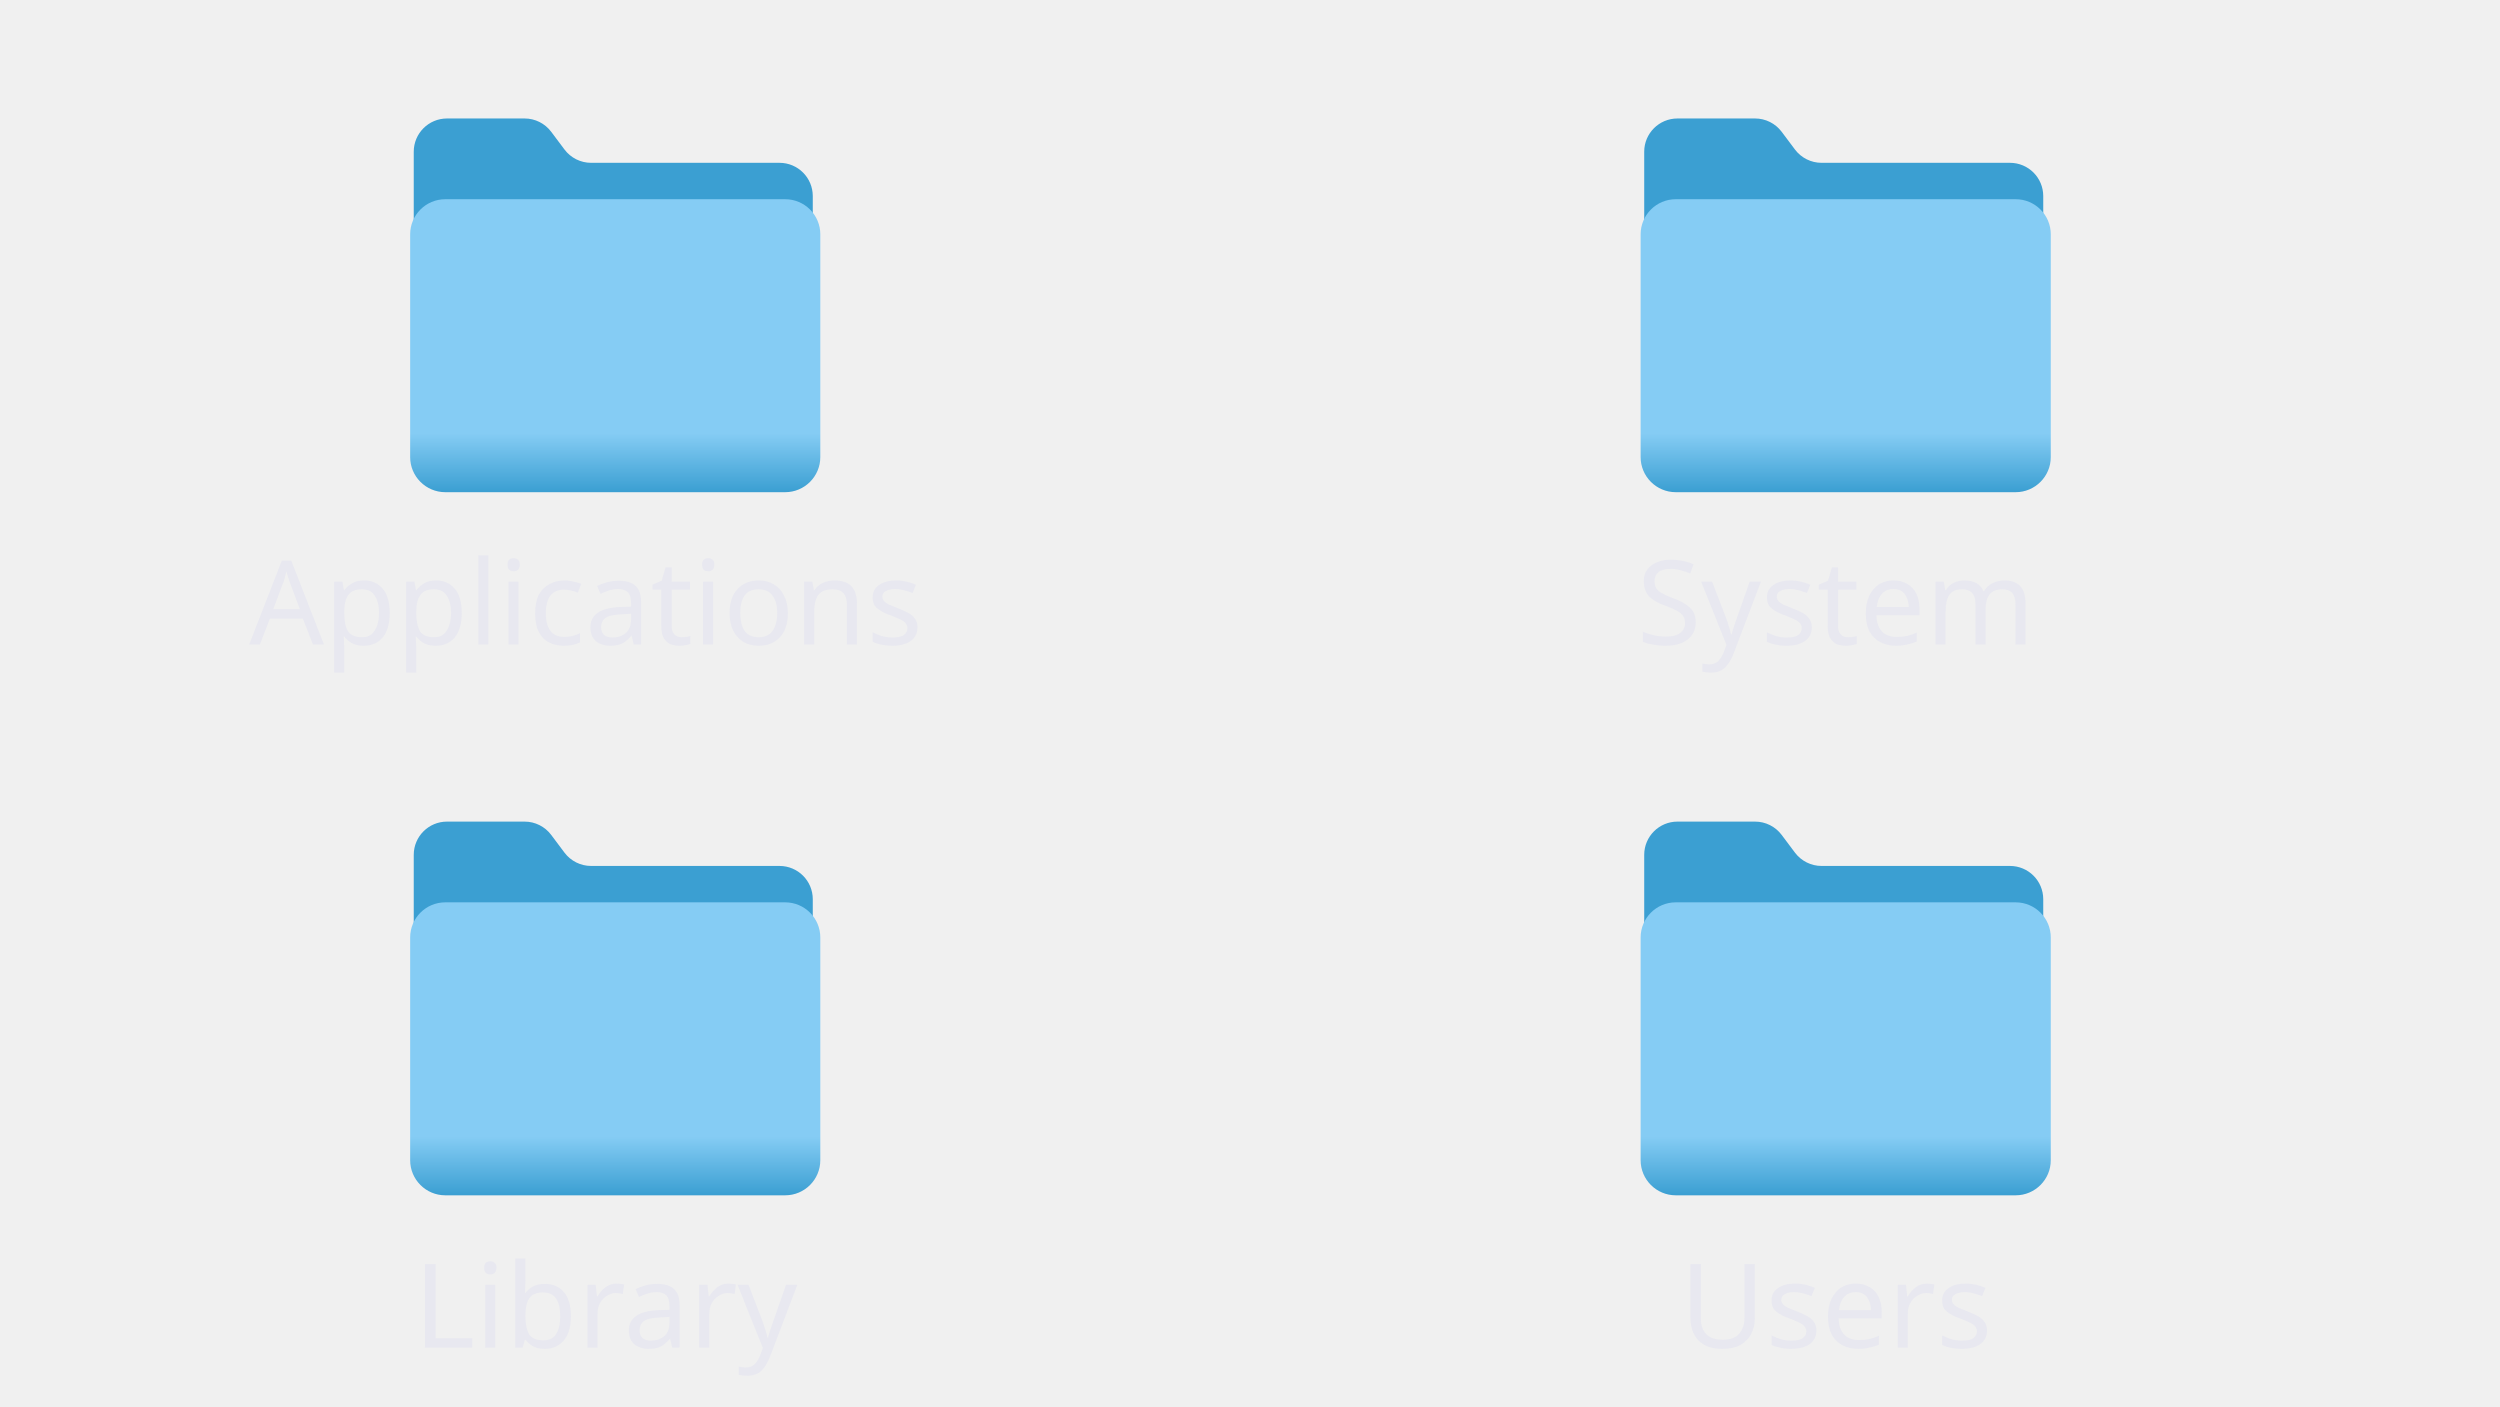
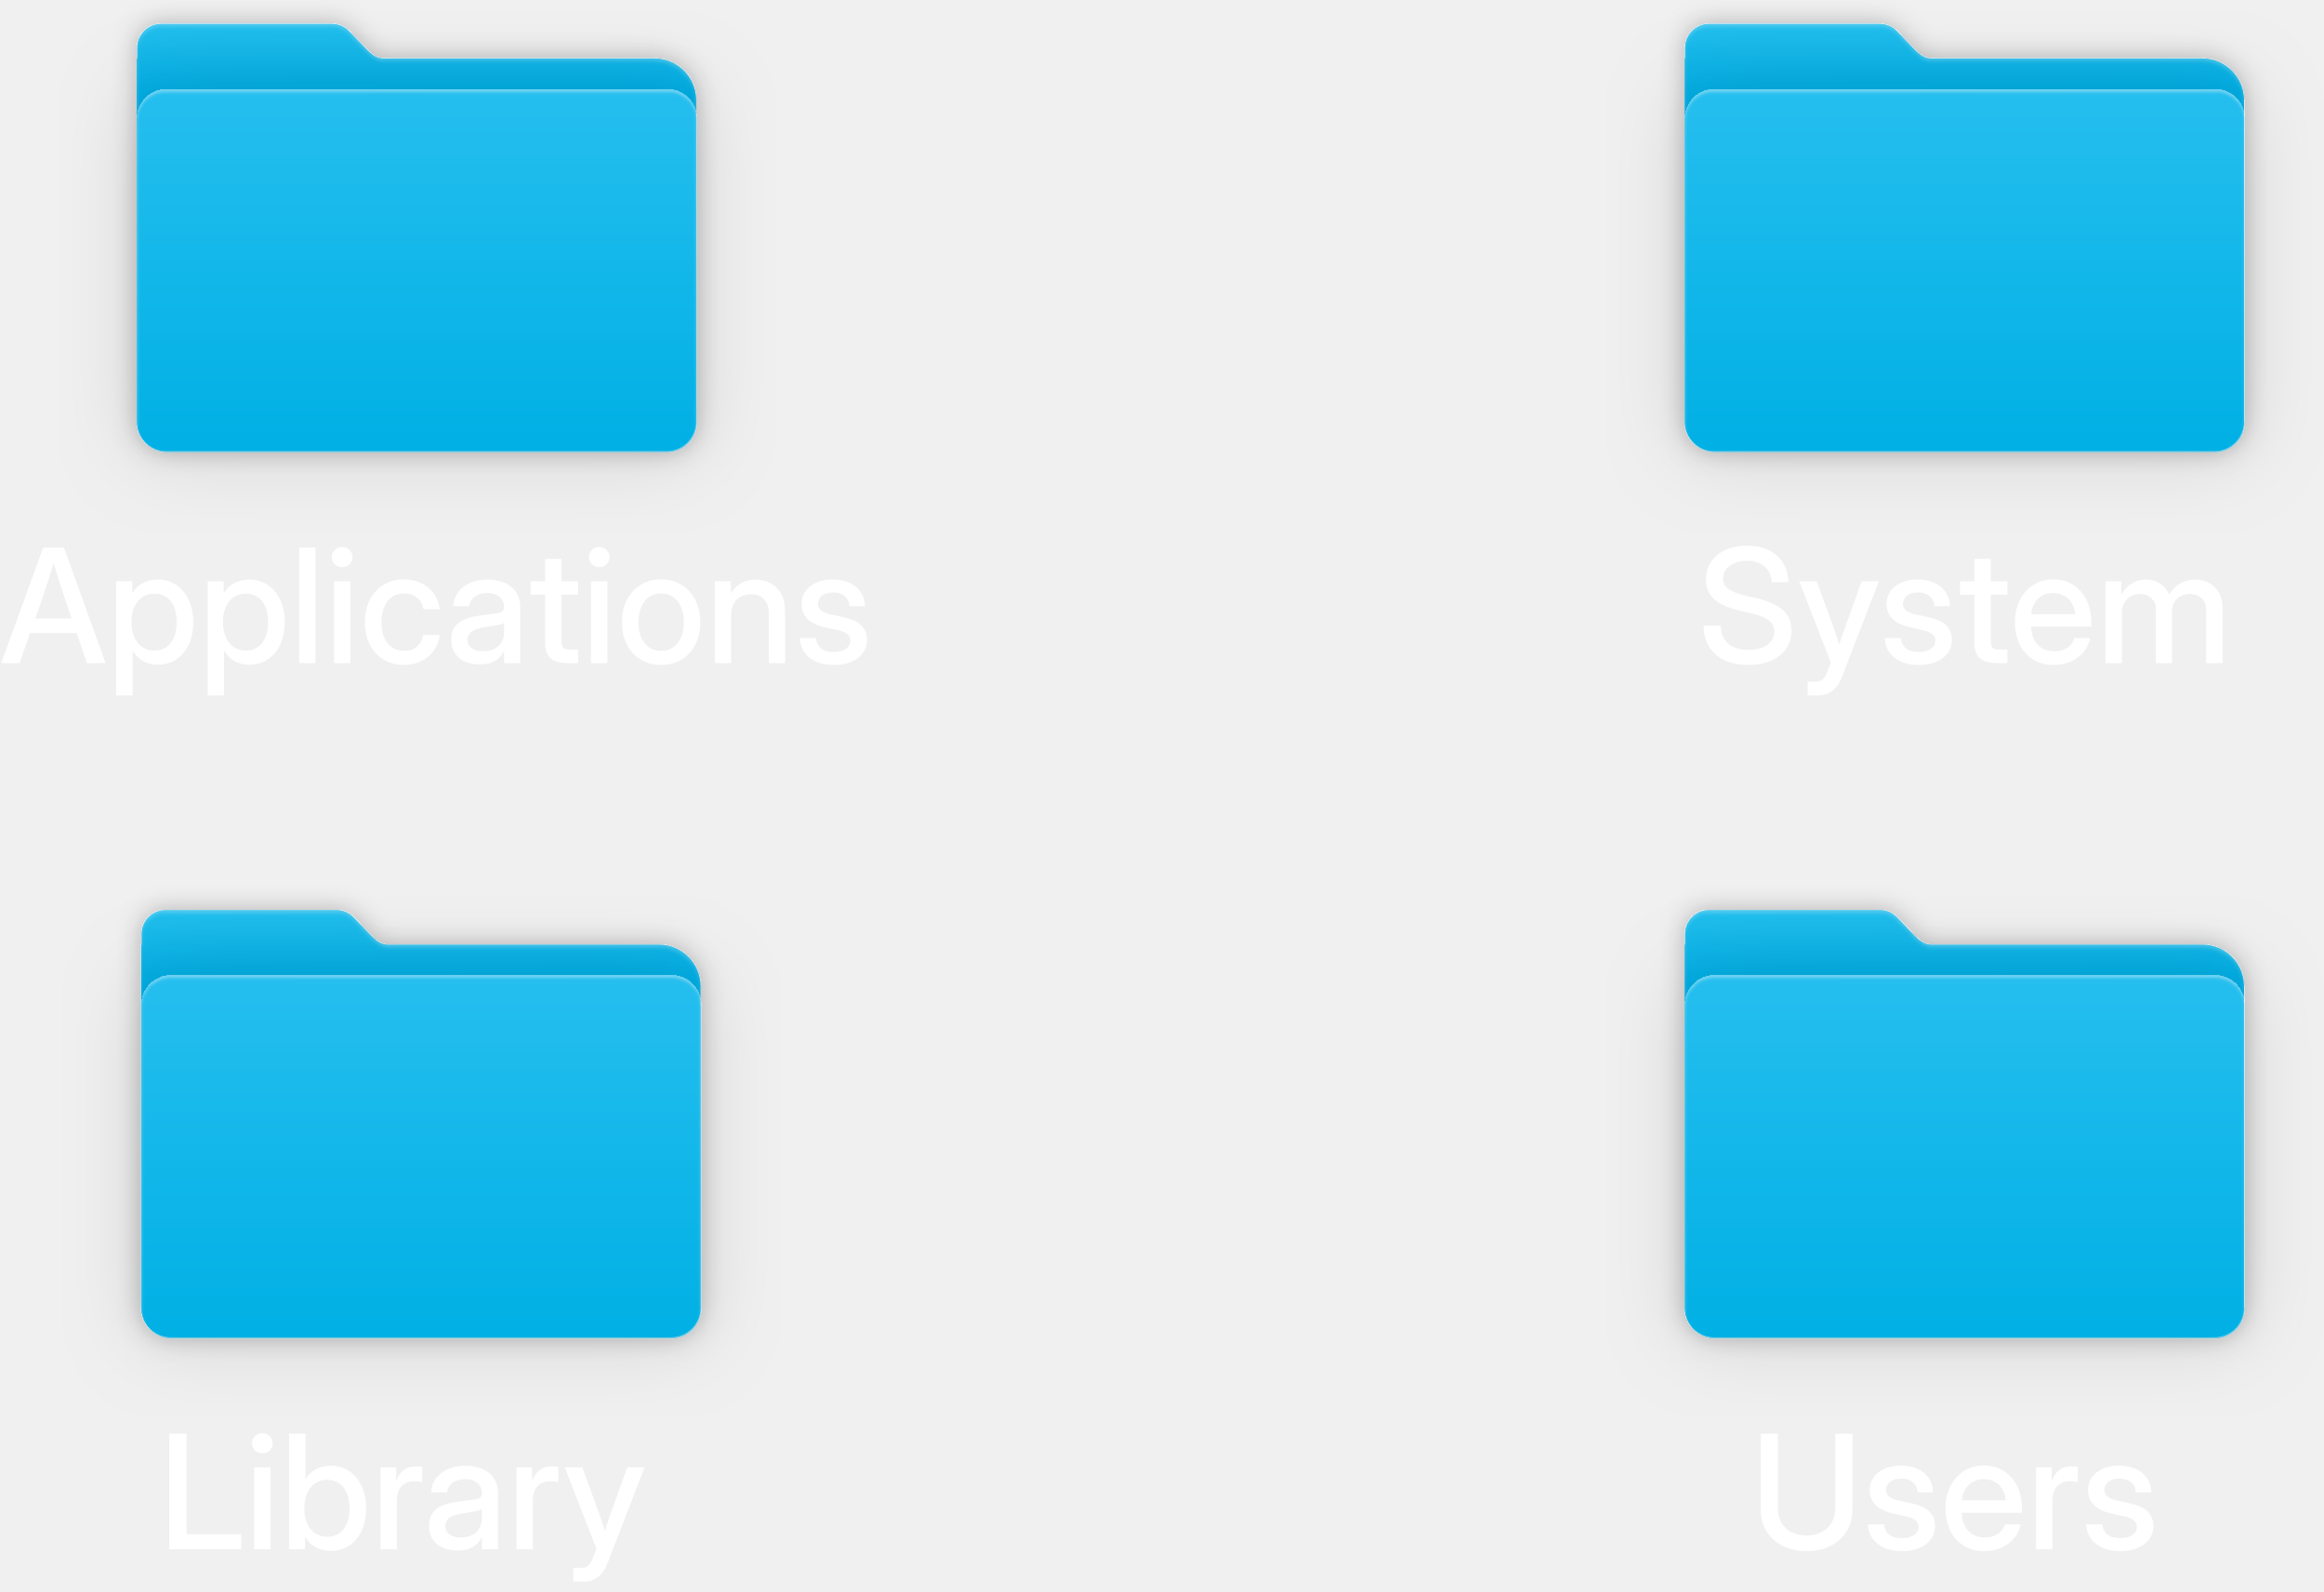
- <svg xmlns="http://www.w3.org/2000/svg" viewBox="0 0 128 72">
-   <style>
-     text { font: 6px system-ui; fill: #e8e8f0; }
-   </style>
+ <svg xmlns="http://www.w3.org/2000/svg" width="527" height="361" viewBox="0 0 527 361" fill="none">
+   <g filter="url(#filter0_di_16_141)">
+     <path d="M75.294 5.399C76.764 5.399 78.17 5.999 79.189 7.059L83.076 11.108C84.109 12.184 85.367 13.24 86.858 13.24H148.429C153.647 13.24 157.877 17.47 157.877 22.688V95.575C157.877 99.302 154.855 102.324 151.128 102.324H37.749C34.022 102.324 31 99.302 31 95.575V13.295C31 13.265 31.025 13.24 31.055 13.24C31.086 13.24 31.11 13.215 31.11 13.185V10.799C31.11 7.817 33.528 5.399 36.51 5.399H75.294Z" fill="url(#paint0_linear_16_141)" />
+   </g>
+   <g opacity="0.5" filter="url(#filter1_di_16_141)">
+     <path d="M31.111 26.995C31.111 23.268 34.133 20.246 37.86 20.246H151.239C154.967 20.246 157.988 23.268 157.988 26.995V95.832C157.988 99.56 154.967 102.581 151.239 102.581H37.86C34.133 102.581 31.111 99.56 31.111 95.832V26.995Z" fill="url(#paint1_linear_16_141)" />
+   </g>
+   <g filter="url(#filter2_di_16_141)">
+     <path d="M426.294 5.399C427.764 5.399 429.17 5.999 430.188 7.059L434.076 11.108C435.109 12.184 436.367 13.24 437.858 13.24H499.429C504.647 13.24 508.877 17.47 508.877 22.688V95.575C508.877 99.302 505.855 102.324 502.128 102.324H388.749C385.022 102.324 382 99.302 382 95.575V13.295C382 13.265 382.025 13.24 382.055 13.24C382.086 13.24 382.11 13.215 382.11 13.185V10.799C382.11 7.817 384.528 5.399 387.51 5.399H426.294Z" fill="url(#paint2_linear_16_141)" />
+   </g>
+   <g opacity="0.5" filter="url(#filter3_di_16_141)">
+     <path d="M382.111 26.995C382.111 23.268 385.133 20.246 388.86 20.246H502.239C505.967 20.246 508.988 23.268 508.988 26.995V95.832C508.988 99.56 505.967 102.581 502.239 102.581H388.86C385.133 102.581 382.111 99.56 382.111 95.832V26.995Z" fill="url(#paint3_linear_16_141)" />
+   </g>
+   <g filter="url(#filter4_di_16_141)">
+     <path d="M426.294 206.399C427.764 206.399 429.17 206.999 430.188 208.059L434.076 212.108C435.109 213.184 436.367 214.24 437.858 214.24H499.429C504.647 214.24 508.877 218.47 508.877 223.688V296.575C508.877 300.302 505.855 303.324 502.128 303.324H388.749C385.022 303.324 382 300.302 382 296.575V214.295C382 214.265 382.025 214.24 382.055 214.24C382.086 214.24 382.11 214.215 382.11 214.185V211.798C382.11 208.817 384.528 206.399 387.51 206.399H426.294Z" fill="url(#paint4_linear_16_141)" />
+   </g>
+   <g opacity="0.5" filter="url(#filter5_di_16_141)">
+     <path d="M382.111 227.995C382.111 224.268 385.133 221.246 388.86 221.246H502.239C505.967 221.246 508.988 224.268 508.988 227.995V296.833C508.988 300.56 505.967 303.581 502.239 303.581H388.86C385.133 303.581 382.111 300.56 382.111 296.833V227.995Z" fill="url(#paint5_linear_16_141)" />
+   </g>
+   <g filter="url(#filter6_di_16_141)">
+     <path d="M76.294 206.399C77.764 206.399 79.17 206.999 80.189 208.059L84.076 212.108C85.109 213.184 86.367 214.24 87.858 214.24H149.429C154.647 214.24 158.877 218.47 158.877 223.688V296.575C158.877 300.302 155.855 303.324 152.128 303.324H38.749C35.022 303.324 32 300.302 32 296.575V214.295C32 214.265 32.025 214.24 32.055 214.24C32.086 214.24 32.11 214.215 32.11 214.185V211.798C32.11 208.817 34.528 206.399 37.51 206.399H76.294Z" fill="url(#paint6_linear_16_141)" />
+   </g>
+   <g opacity="0.5" filter="url(#filter7_di_16_141)">
+     <path d="M32.111 227.995C32.111 224.268 35.133 221.246 38.86 221.246H152.239C155.967 221.246 158.988 224.268 158.988 227.995V296.833C158.988 300.56 155.967 303.581 152.239 303.581H38.86C35.133 303.581 32.111 300.56 32.111 296.833V227.995Z" fill="url(#paint7_linear_16_141)" />
+   </g>
+   <path d="M0.281 150.399L9.791 124.208H14.502L23.941 150.399H19.705L14.66 135.633C14.25 134.38 13.805 133.008 13.324 131.52C12.844 130.032 12.27 128.186 11.602 125.983H12.709C12.041 128.186 11.467 130.032 10.986 131.52C10.506 133.008 10.055 134.38 9.633 135.633L4.43 150.399H0.281ZM5.555 143.596V140.274H18.686V143.596H5.555ZM26.35 157.747V131.837H29.988V134.508H30.041C30.428 133.829 30.914 133.266 31.5 132.821C32.098 132.376 32.76 132.042 33.486 131.819C34.225 131.585 34.992 131.467 35.789 131.467C37.395 131.467 38.795 131.878 39.99 132.698C41.197 133.506 42.135 134.637 42.803 136.09C43.482 137.532 43.822 139.208 43.822 141.118C43.822 143.028 43.488 144.71 42.82 146.163C42.152 147.604 41.215 148.735 40.008 149.555C38.801 150.364 37.389 150.768 35.772 150.768C34.975 150.768 34.219 150.651 33.504 150.417C32.801 150.182 32.162 149.831 31.588 149.362C31.014 148.893 30.521 148.307 30.111 147.604H30.059V157.747H26.35ZM35.016 147.569C36.023 147.569 36.902 147.323 37.652 146.831C38.402 146.327 38.988 145.6 39.41 144.651C39.844 143.69 40.06 142.512 40.06 141.118C40.06 139.712 39.844 138.528 39.41 137.567C38.988 136.606 38.402 135.88 37.652 135.387C36.902 134.895 36.023 134.649 35.016 134.649C33.961 134.649 33.041 134.919 32.256 135.458C31.482 135.985 30.879 136.735 30.445 137.708C30.023 138.669 29.812 139.805 29.812 141.118C29.812 142.407 30.023 143.538 30.445 144.51C30.879 145.483 31.482 146.239 32.256 146.778C33.041 147.305 33.961 147.569 35.016 147.569ZM47.092 157.747V131.837H50.73V134.508H50.783C51.17 133.829 51.656 133.266 52.242 132.821C52.84 132.376 53.502 132.042 54.228 131.819C54.967 131.585 55.734 131.467 56.531 131.467C58.137 131.467 59.537 131.878 60.732 132.698C61.94 133.506 62.877 134.637 63.545 136.09C64.225 137.532 64.564 139.208 64.564 141.118C64.564 143.028 64.231 144.71 63.562 146.163C62.895 147.604 61.957 148.735 60.75 149.555C59.543 150.364 58.131 150.768 56.514 150.768C55.717 150.768 54.961 150.651 54.246 150.417C53.543 150.182 52.904 149.831 52.33 149.362C51.756 148.893 51.264 148.307 50.853 147.604H50.801V157.747H47.092ZM55.758 147.569C56.766 147.569 57.645 147.323 58.395 146.831C59.145 146.327 59.73 145.6 60.152 144.651C60.586 143.69 60.803 142.512 60.803 141.118C60.803 139.712 60.586 138.528 60.152 137.567C59.73 136.606 59.145 135.88 58.395 135.387C57.645 134.895 56.766 134.649 55.758 134.649C54.703 134.649 53.783 134.919 52.998 135.458C52.225 135.985 51.621 136.735 51.188 137.708C50.766 138.669 50.555 139.805 50.555 141.118C50.555 142.407 50.766 143.538 51.188 144.51C51.621 145.483 52.225 146.239 52.998 146.778C53.783 147.305 54.703 147.569 55.758 147.569ZM71.543 124.208V150.399H67.834V124.208H71.543ZM75.744 150.399V131.837H79.453V150.399H75.744ZM77.59 128.637C76.934 128.637 76.377 128.421 75.92 127.987C75.475 127.542 75.252 127.003 75.252 126.37C75.252 125.725 75.475 125.186 75.92 124.753C76.377 124.307 76.934 124.085 77.59 124.085C78.246 124.085 78.803 124.307 79.26 124.753C79.717 125.186 79.945 125.725 79.945 126.37C79.945 127.003 79.717 127.542 79.26 127.987C78.803 128.421 78.246 128.637 77.59 128.637ZM91.6 150.821C89.83 150.821 88.283 150.411 86.959 149.59C85.635 148.77 84.598 147.633 83.848 146.18C83.109 144.715 82.74 143.04 82.74 141.153C82.74 139.243 83.109 137.555 83.848 136.09C84.598 134.626 85.635 133.483 86.959 132.663C88.283 131.831 89.83 131.415 91.6 131.415C92.701 131.415 93.721 131.585 94.658 131.924C95.607 132.253 96.439 132.721 97.154 133.331C97.869 133.928 98.443 134.643 98.877 135.475C99.322 136.296 99.603 137.198 99.721 138.182H96.029C95.936 137.655 95.772 137.174 95.537 136.741C95.303 136.307 94.998 135.932 94.623 135.616C94.248 135.299 93.809 135.053 93.305 134.878C92.812 134.702 92.25 134.614 91.617 134.614C90.551 134.614 89.637 134.883 88.875 135.422C88.113 135.962 87.527 136.723 87.117 137.708C86.707 138.68 86.502 139.829 86.502 141.153C86.502 142.465 86.707 143.608 87.117 144.581C87.527 145.542 88.113 146.292 88.875 146.831C89.637 147.358 90.551 147.622 91.617 147.622C92.25 147.622 92.812 147.54 93.305 147.376C93.797 147.2 94.219 146.954 94.57 146.637C94.922 146.321 95.215 145.946 95.449 145.512C95.684 145.067 95.859 144.575 95.977 144.036H99.721C99.615 145.008 99.34 145.905 98.894 146.725C98.461 147.546 97.881 148.266 97.154 148.887C96.439 149.497 95.607 149.971 94.658 150.311C93.721 150.651 92.701 150.821 91.6 150.821ZM108.756 150.698C107.525 150.698 106.424 150.487 105.451 150.065C104.49 149.643 103.729 149.016 103.166 148.184C102.604 147.352 102.322 146.321 102.322 145.09C102.322 144.036 102.521 143.169 102.92 142.489C103.33 141.809 103.881 141.27 104.572 140.872C105.264 140.473 106.049 140.174 106.928 139.975C107.807 139.764 108.715 139.606 109.652 139.501C110.824 139.348 111.744 139.231 112.412 139.149C113.092 139.055 113.572 138.915 113.854 138.727C114.146 138.528 114.293 138.206 114.293 137.76V137.602C114.293 137.005 114.146 136.477 113.854 136.02C113.561 135.551 113.133 135.182 112.57 134.913C112.008 134.643 111.334 134.508 110.549 134.508C109.764 134.508 109.066 134.637 108.457 134.895C107.859 135.153 107.379 135.51 107.016 135.967C106.664 136.413 106.465 136.922 106.418 137.497H102.779C102.838 136.313 103.195 135.27 103.852 134.368C104.508 133.465 105.41 132.756 106.559 132.241C107.707 131.725 109.055 131.467 110.602 131.467C111.738 131.467 112.764 131.614 113.678 131.907C114.592 132.2 115.365 132.622 115.998 133.172C116.643 133.712 117.129 134.362 117.457 135.124C117.797 135.885 117.967 136.735 117.967 137.672V150.399H114.311V147.762H114.24C113.982 148.266 113.631 148.741 113.186 149.186C112.74 149.631 112.154 149.995 111.428 150.276C110.713 150.557 109.822 150.698 108.756 150.698ZM109.512 147.71C110.602 147.71 111.498 147.516 112.201 147.13C112.916 146.731 113.443 146.21 113.783 145.565C114.135 144.921 114.311 144.217 114.311 143.456V141.276C114.182 141.381 113.971 141.481 113.678 141.575C113.396 141.657 113.051 141.739 112.641 141.821C112.23 141.891 111.785 141.967 111.305 142.049C110.824 142.131 110.344 142.202 109.863 142.26C109.184 142.354 108.551 142.512 107.965 142.735C107.379 142.946 106.904 143.245 106.541 143.631C106.189 144.018 106.014 144.528 106.014 145.161C106.014 145.688 106.154 146.145 106.436 146.532C106.717 146.907 107.121 147.2 107.648 147.411C108.176 147.61 108.797 147.71 109.512 147.71ZM131.098 131.837V134.895H120.34V131.837H131.098ZM123.609 126.774H127.318V145.495C127.318 146.174 127.459 146.655 127.74 146.936C128.033 147.206 128.549 147.34 129.287 147.34C129.568 147.34 129.879 147.34 130.219 147.34C130.559 147.34 130.852 147.34 131.098 147.34V150.399C130.793 150.399 130.424 150.399 129.99 150.399C129.568 150.399 129.158 150.399 128.76 150.399C127.014 150.399 125.719 150.036 124.875 149.309C124.031 148.571 123.609 147.458 123.609 145.969V126.774ZM134.033 150.399V131.837H137.742V150.399H134.033ZM135.879 128.637C135.223 128.637 134.666 128.421 134.209 127.987C133.764 127.542 133.541 127.003 133.541 126.37C133.541 125.725 133.764 125.186 134.209 124.753C134.666 124.307 135.223 124.085 135.879 124.085C136.535 124.085 137.092 124.307 137.549 124.753C138.006 125.186 138.234 125.725 138.234 126.37C138.234 127.003 138.006 127.542 137.549 127.987C137.092 128.421 136.535 128.637 135.879 128.637ZM149.924 150.821C148.154 150.821 146.602 150.411 145.266 149.59C143.93 148.77 142.887 147.633 142.137 146.18C141.398 144.727 141.029 143.051 141.029 141.153C141.029 139.231 141.398 137.544 142.137 136.09C142.887 134.626 143.93 133.483 145.266 132.663C146.602 131.831 148.154 131.415 149.924 131.415C151.693 131.415 153.24 131.831 154.564 132.663C155.9 133.483 156.938 134.626 157.676 136.09C158.426 137.544 158.801 139.231 158.801 141.153C158.801 143.051 158.426 144.727 157.676 146.18C156.938 147.633 155.9 148.77 154.564 149.59C153.24 150.411 151.693 150.821 149.924 150.821ZM149.924 147.622C150.979 147.622 151.887 147.358 152.648 146.831C153.422 146.292 154.014 145.536 154.424 144.563C154.846 143.59 155.057 142.454 155.057 141.153C155.057 139.817 154.846 138.663 154.424 137.69C154.014 136.717 153.422 135.962 152.648 135.422C151.887 134.883 150.979 134.614 149.924 134.614C148.869 134.614 147.955 134.883 147.182 135.422C146.42 135.95 145.828 136.706 145.406 137.69C144.996 138.663 144.791 139.817 144.791 141.153C144.791 142.465 144.996 143.608 145.406 144.581C145.828 145.542 146.42 146.292 147.182 146.831C147.943 147.358 148.857 147.622 149.924 147.622ZM165.797 139.712V150.399H162.088V131.837H165.727V136.442H164.865C165.475 134.778 166.318 133.536 167.396 132.715C168.486 131.883 169.799 131.467 171.334 131.467C172.611 131.467 173.754 131.749 174.762 132.311C175.781 132.862 176.584 133.682 177.17 134.772C177.756 135.862 178.049 137.215 178.049 138.833V150.399H174.34V139.29C174.34 137.801 173.982 136.682 173.268 135.932C172.564 135.171 171.568 134.79 170.279 134.79C169.436 134.79 168.674 134.96 167.994 135.299C167.326 135.639 166.793 136.172 166.395 136.899C165.996 137.626 165.797 138.563 165.797 139.712ZM189.105 150.839C187.688 150.839 186.41 150.61 185.273 150.153C184.137 149.696 183.223 149.016 182.531 148.114C181.84 147.212 181.447 146.092 181.354 144.756H185.01C185.115 145.753 185.508 146.526 186.188 147.077C186.879 147.616 187.828 147.885 189.035 147.885C190.219 147.885 191.15 147.645 191.83 147.165C192.51 146.684 192.85 146.075 192.85 145.337C192.85 144.704 192.604 144.2 192.111 143.825C191.631 143.438 190.986 143.157 190.178 142.981L187.102 142.296C185.355 141.909 184.031 141.27 183.129 140.38C182.227 139.489 181.775 138.358 181.775 136.987C181.775 135.885 182.068 134.919 182.654 134.087C183.252 133.255 184.084 132.604 185.15 132.135C186.217 131.667 187.459 131.432 188.877 131.432C190.271 131.432 191.508 131.678 192.586 132.171C193.676 132.663 194.531 133.36 195.152 134.262C195.785 135.165 196.119 136.243 196.154 137.497H192.604C192.592 136.594 192.252 135.85 191.584 135.264C190.916 134.667 190.031 134.368 188.93 134.368C187.875 134.368 187.037 134.614 186.416 135.106C185.795 135.598 185.484 136.202 185.484 136.917C185.484 137.549 185.719 138.059 186.188 138.446C186.668 138.833 187.324 139.12 188.156 139.307L191.32 140.01C193.137 140.409 194.467 141.024 195.311 141.856C196.166 142.688 196.594 143.778 196.594 145.126C196.594 146.309 196.266 147.329 195.609 148.184C194.965 149.028 194.08 149.684 192.955 150.153C191.83 150.61 190.547 150.839 189.105 150.839Z" fill="white" />
+   <path d="M396.461 150.821C394.363 150.821 392.559 150.464 391.047 149.749C389.535 149.034 388.369 148.008 387.549 146.672C386.729 145.337 386.318 143.749 386.318 141.909H390.221C390.232 143.057 390.484 144.047 390.977 144.88C391.469 145.7 392.178 146.327 393.104 146.76C394.041 147.194 395.16 147.411 396.461 147.411C397.656 147.411 398.688 147.241 399.555 146.901C400.434 146.561 401.119 146.081 401.611 145.46C402.104 144.827 402.35 144.083 402.35 143.227C402.35 142.559 402.18 141.979 401.84 141.487C401.512 140.983 400.979 140.544 400.24 140.169C399.514 139.794 398.541 139.465 397.322 139.184L394.457 138.499C391.809 137.878 389.875 136.999 388.656 135.862C387.449 134.725 386.846 133.249 386.846 131.432C386.846 129.897 387.232 128.561 388.006 127.424C388.779 126.276 389.869 125.385 391.275 124.753C392.682 124.108 394.316 123.786 396.18 123.786C398.066 123.786 399.701 124.12 401.084 124.788C402.467 125.456 403.539 126.405 404.301 127.635C405.074 128.866 405.49 130.337 405.549 132.047H401.77C401.676 130.536 401.125 129.352 400.117 128.497C399.109 127.63 397.779 127.196 396.127 127.196C395.084 127.196 394.152 127.372 393.332 127.723C392.523 128.063 391.885 128.538 391.416 129.147C390.959 129.745 390.73 130.442 390.73 131.239C390.73 131.872 390.9 132.422 391.24 132.891C391.58 133.36 392.113 133.77 392.84 134.122C393.578 134.473 394.545 134.796 395.74 135.089L398.57 135.756C399.883 136.073 401.02 136.454 401.98 136.899C402.953 137.344 403.75 137.866 404.371 138.464C405.004 139.049 405.473 139.723 405.777 140.485C406.094 141.235 406.252 142.079 406.252 143.016C406.252 144.587 405.848 145.958 405.039 147.13C404.23 148.301 403.094 149.21 401.629 149.854C400.164 150.499 398.441 150.821 396.461 150.821ZM409.908 157.747V154.618H411.912C412.311 154.618 412.65 154.542 412.932 154.389C413.213 154.249 413.465 154.02 413.688 153.704C413.922 153.387 414.133 152.983 414.32 152.491L415.164 150.276L407.992 131.837H411.965L415.674 142.014C416.014 142.975 416.342 143.936 416.658 144.897C416.986 145.846 417.297 146.801 417.59 147.762H416.588C416.881 146.801 417.186 145.846 417.502 144.897C417.83 143.936 418.164 142.975 418.504 142.014L422.16 131.837H426.08L417.643 153.651C417.291 154.553 416.857 155.303 416.342 155.901C415.826 156.51 415.229 156.967 414.549 157.272C413.869 157.589 413.107 157.747 412.264 157.747C411.877 157.747 411.484 157.747 411.086 157.747C410.688 157.747 410.295 157.747 409.908 157.747ZM435.133 150.839C433.715 150.839 432.438 150.61 431.301 150.153C430.164 149.696 429.25 149.016 428.559 148.114C427.867 147.212 427.475 146.092 427.381 144.756H431.037C431.143 145.753 431.535 146.526 432.215 147.077C432.906 147.616 433.855 147.885 435.062 147.885C436.246 147.885 437.178 147.645 437.857 147.165C438.537 146.684 438.877 146.075 438.877 145.337C438.877 144.704 438.631 144.2 438.139 143.825C437.658 143.438 437.014 143.157 436.205 142.981L433.129 142.296C431.383 141.909 430.059 141.27 429.156 140.38C428.254 139.489 427.803 138.358 427.803 136.987C427.803 135.885 428.096 134.919 428.682 134.087C429.279 133.255 430.111 132.604 431.178 132.135C432.244 131.667 433.486 131.432 434.904 131.432C436.299 131.432 437.535 131.678 438.613 132.171C439.703 132.663 440.559 133.36 441.18 134.262C441.812 135.165 442.146 136.243 442.182 137.497H438.631C438.619 136.594 438.279 135.85 437.611 135.264C436.943 134.667 436.059 134.368 434.957 134.368C433.902 134.368 433.064 134.614 432.443 135.106C431.822 135.598 431.512 136.202 431.512 136.917C431.512 137.549 431.746 138.059 432.215 138.446C432.695 138.833 433.352 139.12 434.184 139.307L437.348 140.01C439.164 140.409 440.494 141.024 441.338 141.856C442.193 142.688 442.621 143.778 442.621 145.126C442.621 146.309 442.293 147.329 441.637 148.184C440.992 149.028 440.107 149.684 438.982 150.153C437.857 150.61 436.574 150.839 435.133 150.839ZM455.207 131.837V134.895H444.449V131.837H455.207ZM447.719 126.774H451.428V145.495C451.428 146.174 451.568 146.655 451.85 146.936C452.143 147.206 452.658 147.34 453.396 147.34C453.678 147.34 453.988 147.34 454.328 147.34C454.668 147.34 454.961 147.34 455.207 147.34V150.399C454.902 150.399 454.533 150.399 454.1 150.399C453.678 150.399 453.268 150.399 452.869 150.399C451.123 150.399 449.828 150.036 448.984 149.309C448.141 148.571 447.719 147.458 447.719 145.969V126.774ZM465.754 150.821C463.914 150.821 462.332 150.405 461.008 149.573C459.695 148.741 458.682 147.598 457.967 146.145C457.264 144.68 456.912 143.016 456.912 141.153C456.912 139.255 457.281 137.579 458.02 136.126C458.758 134.661 459.777 133.512 461.078 132.68C462.379 131.837 463.873 131.415 465.561 131.415C466.873 131.415 468.057 131.649 469.111 132.118C470.178 132.587 471.092 133.255 471.854 134.122C472.615 134.977 473.201 135.997 473.611 137.18C474.021 138.364 474.227 139.676 474.227 141.118V142.12H458.582V139.307H472.275L470.641 140.169C470.641 139.02 470.436 138.024 470.025 137.18C469.615 136.325 469.029 135.669 468.268 135.212C467.518 134.743 466.627 134.508 465.596 134.508C464.576 134.508 463.691 134.743 462.941 135.212C462.191 135.669 461.605 136.325 461.184 137.18C460.773 138.024 460.568 139.02 460.568 140.169V141.768C460.568 142.94 460.773 143.977 461.184 144.88C461.594 145.77 462.186 146.467 462.959 146.971C463.744 147.475 464.693 147.727 465.807 147.727C466.615 147.727 467.33 147.604 467.951 147.358C468.572 147.1 469.088 146.749 469.498 146.303C469.908 145.858 470.201 145.342 470.377 144.756H473.945C473.723 145.952 473.225 147.006 472.451 147.921C471.689 148.823 470.729 149.532 469.568 150.047C468.42 150.563 467.148 150.821 465.754 150.821ZM477.443 150.399V131.837H481.047V135.756H480.695C481.047 134.819 481.516 134.034 482.102 133.401C482.699 132.756 483.385 132.276 484.158 131.96C484.932 131.631 485.74 131.467 486.584 131.467C488.025 131.467 489.256 131.883 490.275 132.715C491.307 133.536 491.939 134.549 492.174 135.756H491.594C491.852 134.936 492.268 134.204 492.842 133.559C493.428 132.915 494.143 132.405 494.986 132.03C495.83 131.655 496.768 131.467 497.799 131.467C498.959 131.467 500.008 131.719 500.945 132.223C501.883 132.727 502.627 133.477 503.178 134.473C503.729 135.458 504.004 136.694 504.004 138.182V150.399H500.277V138.499C500.277 137.174 499.908 136.214 499.17 135.616C498.432 135.018 497.559 134.719 496.551 134.719C495.73 134.719 495.021 134.895 494.424 135.247C493.826 135.598 493.363 136.079 493.035 136.688C492.707 137.297 492.543 138.001 492.543 138.797V150.399H488.887V138.253C488.887 137.186 488.541 136.331 487.85 135.686C487.17 135.042 486.303 134.719 485.248 134.719C484.533 134.719 483.859 134.889 483.227 135.229C482.605 135.569 482.102 136.073 481.715 136.741C481.34 137.397 481.152 138.217 481.152 139.202V150.399H477.443Z" fill="white" />
+   <path d="M409.656 351.821C407.57 351.821 405.748 351.417 404.189 350.608C402.631 349.799 401.418 348.692 400.551 347.286C399.695 345.868 399.268 344.251 399.268 342.434V325.208H403.152V342.118C403.152 343.313 403.41 344.38 403.926 345.317C404.453 346.243 405.203 346.969 406.176 347.497C407.16 348.024 408.326 348.288 409.674 348.288C411.01 348.288 412.164 348.024 413.137 347.497C414.109 346.958 414.859 346.225 415.387 345.299C415.914 344.374 416.178 343.313 416.178 342.118V325.208H420.062V342.434C420.062 344.251 419.629 345.868 418.762 347.286C417.906 348.704 416.699 349.817 415.141 350.626C413.582 351.422 411.754 351.821 409.656 351.821ZM431.312 351.839C429.895 351.839 428.617 351.61 427.48 351.153C426.344 350.696 425.43 350.016 424.738 349.114C424.047 348.212 423.654 347.092 423.561 345.756H427.217C427.322 346.753 427.715 347.526 428.395 348.077C429.086 348.616 430.035 348.885 431.242 348.885C432.426 348.885 433.357 348.645 434.037 348.165C434.717 347.684 435.057 347.075 435.057 346.337C435.057 345.704 434.811 345.2 434.318 344.825C433.838 344.438 433.193 344.157 432.385 343.981L429.309 343.296C427.562 342.909 426.238 342.27 425.336 341.38C424.434 340.489 423.982 339.358 423.982 337.987C423.982 336.885 424.275 335.919 424.861 335.087C425.459 334.255 426.291 333.604 427.357 333.135C428.424 332.667 429.666 332.432 431.084 332.432C432.479 332.432 433.715 332.678 434.793 333.171C435.883 333.663 436.738 334.36 437.359 335.262C437.992 336.165 438.326 337.243 438.361 338.497H434.811C434.799 337.594 434.459 336.85 433.791 336.264C433.123 335.667 432.238 335.368 431.137 335.368C430.082 335.368 429.244 335.614 428.623 336.106C428.002 336.598 427.691 337.202 427.691 337.917C427.691 338.549 427.926 339.059 428.395 339.446C428.875 339.833 429.531 340.12 430.363 340.307L433.527 341.01C435.344 341.409 436.674 342.024 437.518 342.856C438.373 343.688 438.801 344.778 438.801 346.126C438.801 347.309 438.473 348.329 437.816 349.184C437.172 350.028 436.287 350.684 435.162 351.153C434.037 351.61 432.754 351.839 431.312 351.839ZM450.016 351.821C448.176 351.821 446.594 351.405 445.27 350.573C443.957 349.741 442.943 348.598 442.229 347.145C441.525 345.68 441.174 344.016 441.174 342.153C441.174 340.255 441.543 338.579 442.281 337.126C443.02 335.661 444.039 334.512 445.34 333.68C446.641 332.837 448.135 332.415 449.822 332.415C451.135 332.415 452.318 332.649 453.373 333.118C454.439 333.587 455.354 334.255 456.115 335.122C456.877 335.977 457.463 336.997 457.873 338.18C458.283 339.364 458.488 340.676 458.488 342.118V343.12H442.844V340.307H456.537L454.902 341.169C454.902 340.02 454.697 339.024 454.287 338.18C453.877 337.325 453.291 336.669 452.529 336.212C451.779 335.743 450.889 335.508 449.857 335.508C448.838 335.508 447.953 335.743 447.203 336.212C446.453 336.669 445.867 337.325 445.445 338.18C445.035 339.024 444.83 340.02 444.83 341.169V342.768C444.83 343.94 445.035 344.977 445.445 345.88C445.855 346.77 446.447 347.467 447.221 347.971C448.006 348.475 448.955 348.727 450.068 348.727C450.877 348.727 451.592 348.604 452.213 348.358C452.834 348.1 453.35 347.749 453.76 347.303C454.17 346.858 454.463 346.342 454.639 345.756H458.207C457.984 346.952 457.486 348.006 456.713 348.921C455.951 349.823 454.99 350.532 453.83 351.047C452.682 351.563 451.41 351.821 450.016 351.821ZM461.705 351.399V332.837H465.256V335.842H465.326C465.666 334.823 466.199 334.032 466.926 333.469C467.664 332.895 468.625 332.608 469.809 332.608C470.09 332.608 470.348 332.62 470.582 332.643C470.828 332.655 471.021 332.672 471.162 332.696V336.159C471.021 336.124 470.77 336.089 470.406 336.053C470.043 336.006 469.645 335.983 469.211 335.983C468.52 335.983 467.881 336.141 467.295 336.458C466.721 336.774 466.264 337.26 465.924 337.917C465.584 338.573 465.414 339.411 465.414 340.43V351.399H461.705ZM480.812 351.839C479.395 351.839 478.117 351.61 476.98 351.153C475.844 350.696 474.93 350.016 474.238 349.114C473.547 348.212 473.154 347.092 473.061 345.756H476.717C476.822 346.753 477.215 347.526 477.895 348.077C478.586 348.616 479.535 348.885 480.742 348.885C481.926 348.885 482.857 348.645 483.537 348.165C484.217 347.684 484.557 347.075 484.557 346.337C484.557 345.704 484.311 345.2 483.818 344.825C483.338 344.438 482.693 344.157 481.885 343.981L478.809 343.296C477.062 342.909 475.738 342.27 474.836 341.38C473.934 340.489 473.482 339.358 473.482 337.987C473.482 336.885 473.775 335.919 474.361 335.087C474.959 334.255 475.791 333.604 476.857 333.135C477.924 332.667 479.166 332.432 480.584 332.432C481.979 332.432 483.215 332.678 484.293 333.171C485.383 333.663 486.238 334.36 486.859 335.262C487.492 336.165 487.826 337.243 487.861 338.497H484.311C484.299 337.594 483.959 336.85 483.291 336.264C482.623 335.667 481.738 335.368 480.637 335.368C479.582 335.368 478.744 335.614 478.123 336.106C477.502 336.598 477.191 337.202 477.191 337.917C477.191 338.549 477.426 339.059 477.895 339.446C478.375 339.833 479.031 340.12 479.863 340.307L483.027 341.01C484.844 341.409 486.174 342.024 487.018 342.856C487.873 343.688 488.301 344.778 488.301 346.126C488.301 347.309 487.973 348.329 487.316 349.184C486.672 350.028 485.787 350.684 484.662 351.153C483.537 351.61 482.254 351.839 480.812 351.839Z" fill="white" />
+   <path d="M38.391 351.399V325.208H42.293V347.971H54.685V351.399H38.391ZM57.639 351.399V332.837H61.348V351.399H57.639ZM59.484 329.637C58.828 329.637 58.272 329.421 57.815 328.987C57.369 328.542 57.147 328.003 57.147 327.37C57.147 326.725 57.369 326.186 57.815 325.753C58.272 325.307 58.828 325.085 59.484 325.085C60.141 325.085 60.697 325.307 61.154 325.753C61.611 326.186 61.84 326.725 61.84 327.37C61.84 328.003 61.611 328.542 61.154 328.987C60.697 329.421 60.141 329.637 59.484 329.637ZM74.971 351.768C74.174 351.768 73.412 351.651 72.686 351.417C71.971 351.182 71.314 350.831 70.717 350.362C70.131 349.881 69.633 349.284 69.223 348.569H69.188V351.399H65.549V325.208H69.258V335.526H69.293C69.691 334.835 70.178 334.266 70.752 333.821C71.338 333.376 71.988 333.042 72.703 332.819C73.43 332.585 74.191 332.467 74.988 332.467C76.594 332.467 77.994 332.878 79.189 333.698C80.397 334.506 81.334 335.637 82.002 337.09C82.682 338.532 83.022 340.208 83.022 342.118C83.022 344.028 82.688 345.71 82.019 347.163C81.352 348.604 80.414 349.735 79.207 350.555C78 351.364 76.588 351.768 74.971 351.768ZM74.215 348.569C75.223 348.569 76.102 348.323 76.852 347.831C77.602 347.327 78.188 346.6 78.609 345.651C79.043 344.69 79.26 343.512 79.26 342.118C79.26 340.712 79.043 339.528 78.609 338.567C78.188 337.606 77.602 336.88 76.852 336.387C76.102 335.895 75.223 335.649 74.215 335.649C73.16 335.649 72.24 335.919 71.455 336.458C70.682 336.985 70.078 337.735 69.644 338.708C69.223 339.669 69.012 340.805 69.012 342.118C69.012 343.407 69.223 344.538 69.644 345.51C70.078 346.483 70.682 347.239 71.455 347.778C72.24 348.305 73.16 348.569 74.215 348.569ZM86.291 351.399V332.837H89.842V335.842H89.912C90.252 334.823 90.785 334.032 91.512 333.469C92.25 332.895 93.211 332.608 94.394 332.608C94.676 332.608 94.934 332.62 95.168 332.643C95.414 332.655 95.607 332.672 95.748 332.696V336.159C95.607 336.124 95.356 336.089 94.992 336.053C94.629 336.006 94.231 335.983 93.797 335.983C93.106 335.983 92.467 336.141 91.881 336.458C91.307 336.774 90.85 337.26 90.51 337.917C90.17 338.573 90 339.411 90 340.43V351.399H86.291ZM103.729 351.698C102.498 351.698 101.396 351.487 100.424 351.065C99.463 350.643 98.701 350.016 98.139 349.184C97.576 348.352 97.295 347.321 97.295 346.09C97.295 345.036 97.494 344.169 97.893 343.489C98.303 342.809 98.853 342.27 99.545 341.872C100.236 341.473 101.021 341.174 101.9 340.975C102.779 340.764 103.688 340.606 104.625 340.501C105.797 340.348 106.717 340.231 107.385 340.149C108.064 340.055 108.545 339.915 108.826 339.727C109.119 339.528 109.266 339.206 109.266 338.76V338.602C109.266 338.005 109.119 337.477 108.826 337.02C108.533 336.551 108.105 336.182 107.543 335.913C106.98 335.643 106.307 335.508 105.521 335.508C104.736 335.508 104.039 335.637 103.43 335.895C102.832 336.153 102.352 336.51 101.988 336.967C101.637 337.413 101.438 337.922 101.391 338.497H97.752C97.811 337.313 98.168 336.27 98.824 335.368C99.481 334.465 100.383 333.756 101.531 333.241C102.68 332.725 104.027 332.467 105.574 332.467C106.711 332.467 107.736 332.614 108.65 332.907C109.564 333.2 110.338 333.622 110.971 334.172C111.615 334.712 112.102 335.362 112.43 336.124C112.77 336.885 112.939 337.735 112.939 338.672V351.399H109.283V348.762H109.213C108.955 349.266 108.604 349.741 108.158 350.186C107.713 350.631 107.127 350.995 106.4 351.276C105.686 351.557 104.795 351.698 103.729 351.698ZM104.484 348.71C105.574 348.71 106.471 348.516 107.174 348.13C107.889 347.731 108.416 347.21 108.756 346.565C109.107 345.921 109.283 345.217 109.283 344.456V342.276C109.154 342.381 108.943 342.481 108.65 342.575C108.369 342.657 108.023 342.739 107.613 342.821C107.203 342.891 106.758 342.967 106.277 343.049C105.797 343.131 105.316 343.202 104.836 343.26C104.156 343.354 103.523 343.512 102.938 343.735C102.352 343.946 101.877 344.245 101.514 344.631C101.162 345.018 100.986 345.528 100.986 346.161C100.986 346.688 101.127 347.145 101.408 347.532C101.689 347.907 102.094 348.2 102.621 348.411C103.148 348.61 103.77 348.71 104.484 348.71ZM117.123 351.399V332.837H120.674V335.842H120.744C121.084 334.823 121.617 334.032 122.344 333.469C123.082 332.895 124.043 332.608 125.227 332.608C125.508 332.608 125.766 332.62 126 332.643C126.246 332.655 126.439 332.672 126.58 332.696V336.159C126.439 336.124 126.188 336.089 125.824 336.053C125.461 336.006 125.062 335.983 124.629 335.983C123.938 335.983 123.299 336.141 122.713 336.458C122.139 336.774 121.682 337.26 121.342 337.917C121.002 338.573 120.832 339.411 120.832 340.43V351.399H117.123ZM129.99 358.747V355.618H131.994C132.393 355.618 132.732 355.542 133.014 355.389C133.295 355.249 133.547 355.02 133.77 354.704C134.004 354.387 134.215 353.983 134.402 353.491L135.246 351.276L128.074 332.837H132.047L135.756 343.014C136.096 343.975 136.424 344.936 136.74 345.897C137.068 346.846 137.379 347.801 137.672 348.762H136.67C136.963 347.801 137.268 346.846 137.584 345.897C137.912 344.936 138.246 343.975 138.586 343.014L142.242 332.837H146.162L137.725 354.651C137.373 355.553 136.939 356.303 136.424 356.901C135.908 357.51 135.311 357.967 134.631 358.272C133.951 358.589 133.189 358.747 132.346 358.747C131.959 358.747 131.566 358.747 131.168 358.747C130.77 358.747 130.377 358.747 129.99 358.747Z" fill="white" />
  <defs>
-     <linearGradient id="ff-folder-gradient" gradientTransform="rotate(90)">
-       <stop offset="80%" stop-color="#85CCF4" />
-       <stop offset="100%" stop-color="#3B9FD2" />
+     <filter id="filter0_di_16_141" x="25.601" y="2.76566e-05" width="137.675" height="107.723" filterUnits="userSpaceOnUse" color-interpolation-filters="sRGB">
+       <feFlood flood-opacity="0" result="BackgroundImageFix" />
+       <feColorMatrix in="SourceAlpha" type="matrix" values="0 0 0 0 0 0 0 0 0 0 0 0 0 0 0 0 0 0 127 0" result="hardAlpha" />
+       <feOffset />
+       <feGaussianBlur stdDeviation="2.7" />
+       <feComposite in2="hardAlpha" operator="out" />
+       <feColorMatrix type="matrix" values="0 0 0 0 0 0 0 0 0 0 0 0 0 0 0 0 0 0 0.25 0" />
+       <feBlend mode="normal" in2="BackgroundImageFix" result="effect1_dropShadow_16_141" />
+       <feBlend mode="normal" in="SourceGraphic" in2="effect1_dropShadow_16_141" result="shape" />
+       <feColorMatrix in="SourceAlpha" type="matrix" values="0 0 0 0 0 0 0 0 0 0 0 0 0 0 0 0 0 0 127 0" result="hardAlpha" />
+       <feOffset dy="0.675" />
+       <feGaussianBlur stdDeviation="0.472" />
+       <feComposite in2="hardAlpha" operator="arithmetic" k2="-1" k3="1" />
+       <feColorMatrix type="matrix" values="0 0 0 0 1 0 0 0 0 1 0 0 0 0 1 0 0 0 0.25 0" />
+       <feBlend mode="normal" in2="shape" result="effect2_innerShadow_16_141" />
+     </filter>
+     <filter id="filter1_di_16_141" x="13.294" y="2.43" width="162.51" height="117.969" filterUnits="userSpaceOnUse" color-interpolation-filters="sRGB">
+       <feFlood flood-opacity="0" result="BackgroundImageFix" />
+       <feColorMatrix in="SourceAlpha" type="matrix" values="0 0 0 0 0 0 0 0 0 0 0 0 0 0 0 0 0 0 127 0" result="hardAlpha" />
+       <feOffset />
+       <feGaussianBlur stdDeviation="8.908" />
+       <feComposite in2="hardAlpha" operator="out" />
+       <feColorMatrix type="matrix" values="0 0 0 0 0 0 0 0 0 0 0 0 0 0 0 0 0 0 0.25 0" />
+       <feBlend mode="normal" in2="BackgroundImageFix" result="effect1_dropShadow_16_141" />
+       <feBlend mode="normal" in="SourceGraphic" in2="effect1_dropShadow_16_141" result="shape" />
+       <feColorMatrix in="SourceAlpha" type="matrix" values="0 0 0 0 0 0 0 0 0 0 0 0 0 0 0 0 0 0 127 0" result="hardAlpha" />
+       <feOffset dy="0.675" />
+       <feGaussianBlur stdDeviation="0.405" />
+       <feComposite in2="hardAlpha" operator="arithmetic" k2="-1" k3="1" />
+       <feColorMatrix type="matrix" values="0 0 0 0 1 0 0 0 0 1 0 0 0 0 1 0 0 0 0.82 0" />
+       <feBlend mode="normal" in2="shape" result="effect2_innerShadow_16_141" />
+     </filter>
+     <filter id="filter2_di_16_141" x="376.601" y="2.76566e-05" width="137.675" height="107.723" filterUnits="userSpaceOnUse" color-interpolation-filters="sRGB">
+       <feFlood flood-opacity="0" result="BackgroundImageFix" />
+       <feColorMatrix in="SourceAlpha" type="matrix" values="0 0 0 0 0 0 0 0 0 0 0 0 0 0 0 0 0 0 127 0" result="hardAlpha" />
+       <feOffset />
+       <feGaussianBlur stdDeviation="2.7" />
+       <feComposite in2="hardAlpha" operator="out" />
+       <feColorMatrix type="matrix" values="0 0 0 0 0 0 0 0 0 0 0 0 0 0 0 0 0 0 0.25 0" />
+       <feBlend mode="normal" in2="BackgroundImageFix" result="effect1_dropShadow_16_141" />
+       <feBlend mode="normal" in="SourceGraphic" in2="effect1_dropShadow_16_141" result="shape" />
+       <feColorMatrix in="SourceAlpha" type="matrix" values="0 0 0 0 0 0 0 0 0 0 0 0 0 0 0 0 0 0 127 0" result="hardAlpha" />
+       <feOffset dy="0.675" />
+       <feGaussianBlur stdDeviation="0.472" />
+       <feComposite in2="hardAlpha" operator="arithmetic" k2="-1" k3="1" />
+       <feColorMatrix type="matrix" values="0 0 0 0 1 0 0 0 0 1 0 0 0 0 1 0 0 0 0.25 0" />
+       <feBlend mode="normal" in2="shape" result="effect2_innerShadow_16_141" />
+     </filter>
+     <filter id="filter3_di_16_141" x="364.294" y="2.43" width="162.51" height="117.969" filterUnits="userSpaceOnUse" color-interpolation-filters="sRGB">
+       <feFlood flood-opacity="0" result="BackgroundImageFix" />
+       <feColorMatrix in="SourceAlpha" type="matrix" values="0 0 0 0 0 0 0 0 0 0 0 0 0 0 0 0 0 0 127 0" result="hardAlpha" />
+       <feOffset />
+       <feGaussianBlur stdDeviation="8.908" />
+       <feComposite in2="hardAlpha" operator="out" />
+       <feColorMatrix type="matrix" values="0 0 0 0 0 0 0 0 0 0 0 0 0 0 0 0 0 0 0.25 0" />
+       <feBlend mode="normal" in2="BackgroundImageFix" result="effect1_dropShadow_16_141" />
+       <feBlend mode="normal" in="SourceGraphic" in2="effect1_dropShadow_16_141" result="shape" />
+       <feColorMatrix in="SourceAlpha" type="matrix" values="0 0 0 0 0 0 0 0 0 0 0 0 0 0 0 0 0 0 127 0" result="hardAlpha" />
+       <feOffset dy="0.675" />
+       <feGaussianBlur stdDeviation="0.405" />
+       <feComposite in2="hardAlpha" operator="arithmetic" k2="-1" k3="1" />
+       <feColorMatrix type="matrix" values="0 0 0 0 1 0 0 0 0 1 0 0 0 0 1 0 0 0 0.82 0" />
+       <feBlend mode="normal" in2="shape" result="effect2_innerShadow_16_141" />
+     </filter>
+     <filter id="filter4_di_16_141" x="376.601" y="201" width="137.675" height="107.723" filterUnits="userSpaceOnUse" color-interpolation-filters="sRGB">
+       <feFlood flood-opacity="0" result="BackgroundImageFix" />
+       <feColorMatrix in="SourceAlpha" type="matrix" values="0 0 0 0 0 0 0 0 0 0 0 0 0 0 0 0 0 0 127 0" result="hardAlpha" />
+       <feOffset />
+       <feGaussianBlur stdDeviation="2.7" />
+       <feComposite in2="hardAlpha" operator="out" />
+       <feColorMatrix type="matrix" values="0 0 0 0 0 0 0 0 0 0 0 0 0 0 0 0 0 0 0.25 0" />
+       <feBlend mode="normal" in2="BackgroundImageFix" result="effect1_dropShadow_16_141" />
+       <feBlend mode="normal" in="SourceGraphic" in2="effect1_dropShadow_16_141" result="shape" />
+       <feColorMatrix in="SourceAlpha" type="matrix" values="0 0 0 0 0 0 0 0 0 0 0 0 0 0 0 0 0 0 127 0" result="hardAlpha" />
+       <feOffset dy="0.675" />
+       <feGaussianBlur stdDeviation="0.472" />
+       <feComposite in2="hardAlpha" operator="arithmetic" k2="-1" k3="1" />
+       <feColorMatrix type="matrix" values="0 0 0 0 1 0 0 0 0 1 0 0 0 0 1 0 0 0 0.25 0" />
+       <feBlend mode="normal" in2="shape" result="effect2_innerShadow_16_141" />
+     </filter>
+     <filter id="filter5_di_16_141" x="364.294" y="203.43" width="162.51" height="117.969" filterUnits="userSpaceOnUse" color-interpolation-filters="sRGB">
+       <feFlood flood-opacity="0" result="BackgroundImageFix" />
+       <feColorMatrix in="SourceAlpha" type="matrix" values="0 0 0 0 0 0 0 0 0 0 0 0 0 0 0 0 0 0 127 0" result="hardAlpha" />
+       <feOffset />
+       <feGaussianBlur stdDeviation="8.908" />
+       <feComposite in2="hardAlpha" operator="out" />
+       <feColorMatrix type="matrix" values="0 0 0 0 0 0 0 0 0 0 0 0 0 0 0 0 0 0 0.25 0" />
+       <feBlend mode="normal" in2="BackgroundImageFix" result="effect1_dropShadow_16_141" />
+       <feBlend mode="normal" in="SourceGraphic" in2="effect1_dropShadow_16_141" result="shape" />
+       <feColorMatrix in="SourceAlpha" type="matrix" values="0 0 0 0 0 0 0 0 0 0 0 0 0 0 0 0 0 0 127 0" result="hardAlpha" />
+       <feOffset dy="0.675" />
+       <feGaussianBlur stdDeviation="0.405" />
+       <feComposite in2="hardAlpha" operator="arithmetic" k2="-1" k3="1" />
+       <feColorMatrix type="matrix" values="0 0 0 0 1 0 0 0 0 1 0 0 0 0 1 0 0 0 0.82 0" />
+       <feBlend mode="normal" in2="shape" result="effect2_innerShadow_16_141" />
+     </filter>
+     <filter id="filter6_di_16_141" x="26.601" y="201" width="137.675" height="107.723" filterUnits="userSpaceOnUse" color-interpolation-filters="sRGB">
+       <feFlood flood-opacity="0" result="BackgroundImageFix" />
+       <feColorMatrix in="SourceAlpha" type="matrix" values="0 0 0 0 0 0 0 0 0 0 0 0 0 0 0 0 0 0 127 0" result="hardAlpha" />
+       <feOffset />
+       <feGaussianBlur stdDeviation="2.7" />
+       <feComposite in2="hardAlpha" operator="out" />
+       <feColorMatrix type="matrix" values="0 0 0 0 0 0 0 0 0 0 0 0 0 0 0 0 0 0 0.25 0" />
+       <feBlend mode="normal" in2="BackgroundImageFix" result="effect1_dropShadow_16_141" />
+       <feBlend mode="normal" in="SourceGraphic" in2="effect1_dropShadow_16_141" result="shape" />
+       <feColorMatrix in="SourceAlpha" type="matrix" values="0 0 0 0 0 0 0 0 0 0 0 0 0 0 0 0 0 0 127 0" result="hardAlpha" />
+       <feOffset dy="0.675" />
+       <feGaussianBlur stdDeviation="0.472" />
+       <feComposite in2="hardAlpha" operator="arithmetic" k2="-1" k3="1" />
+       <feColorMatrix type="matrix" values="0 0 0 0 1 0 0 0 0 1 0 0 0 0 1 0 0 0 0.25 0" />
+       <feBlend mode="normal" in2="shape" result="effect2_innerShadow_16_141" />
+     </filter>
+     <filter id="filter7_di_16_141" x="14.294" y="203.43" width="162.51" height="117.969" filterUnits="userSpaceOnUse" color-interpolation-filters="sRGB">
+       <feFlood flood-opacity="0" result="BackgroundImageFix" />
+       <feColorMatrix in="SourceAlpha" type="matrix" values="0 0 0 0 0 0 0 0 0 0 0 0 0 0 0 0 0 0 127 0" result="hardAlpha" />
+       <feOffset />
+       <feGaussianBlur stdDeviation="8.908" />
+       <feComposite in2="hardAlpha" operator="out" />
+       <feColorMatrix type="matrix" values="0 0 0 0 0 0 0 0 0 0 0 0 0 0 0 0 0 0 0.25 0" />
+       <feBlend mode="normal" in2="BackgroundImageFix" result="effect1_dropShadow_16_141" />
+       <feBlend mode="normal" in="SourceGraphic" in2="effect1_dropShadow_16_141" result="shape" />
+       <feColorMatrix in="SourceAlpha" type="matrix" values="0 0 0 0 0 0 0 0 0 0 0 0 0 0 0 0 0 0 127 0" result="hardAlpha" />
+       <feOffset dy="0.675" />
+       <feGaussianBlur stdDeviation="0.405" />
+       <feComposite in2="hardAlpha" operator="arithmetic" k2="-1" k3="1" />
+       <feColorMatrix type="matrix" values="0 0 0 0 1 0 0 0 0 1 0 0 0 0 1 0 0 0 0.82 0" />
+       <feBlend mode="normal" in2="shape" result="effect2_innerShadow_16_141" />
+     </filter>
+     <linearGradient id="paint0_linear_16_141" x1="94.549" y1="21.596" x2="94.438" y2="2.7" gradientUnits="userSpaceOnUse">
+       <stop stop-color="#00ADE3" />
+       <stop offset="1" stop-color="#26C1EF" />
    </linearGradient>
-     <g id="ff-folder">
-       <path d="M89.144 12.11h6.621c.893 0 1.734.42 2.27 1.135l1.135 1.514a2.838 2.838 0 0 0 2.27 1.135h16.08a2.838 2.838 0 0 1 2.837 2.837v19.863a2.838 2.838 0 0 1-2.837 2.838H89.144a2.838 2.838 0 0 1-2.838-2.838V14.948a2.838 2.838 0 0 1 2.838-2.838z" fill-rule="nonzero" fill="#3B9FD2" transform="translate(-86 -12)" />
-       <rect x="0" y="7" rx="3" ry="3" width="35" height="25" fill="url(#ff-folder-gradient)" />
-     </g>
+     <linearGradient id="paint1_linear_16_141" x1="94.55" y1="20.246" x2="94.55" y2="102.581" gradientUnits="userSpaceOnUse">
+       <stop stop-color="#4AD0FB" />
+       <stop offset="1" stop-color="#00B3E6" />
+     </linearGradient>
+     <linearGradient id="paint2_linear_16_141" x1="445.549" y1="21.596" x2="445.438" y2="2.7" gradientUnits="userSpaceOnUse">
+       <stop stop-color="#00ADE3" />
+       <stop offset="1" stop-color="#26C1EF" />
+     </linearGradient>
+     <linearGradient id="paint3_linear_16_141" x1="445.55" y1="20.246" x2="445.55" y2="102.581" gradientUnits="userSpaceOnUse">
+       <stop stop-color="#4AD0FB" />
+       <stop offset="1" stop-color="#00B3E6" />
+     </linearGradient>
+     <linearGradient id="paint4_linear_16_141" x1="445.549" y1="222.596" x2="445.438" y2="203.7" gradientUnits="userSpaceOnUse">
+       <stop stop-color="#00ADE3" />
+       <stop offset="1" stop-color="#26C1EF" />
+     </linearGradient>
+     <linearGradient id="paint5_linear_16_141" x1="445.55" y1="221.246" x2="445.55" y2="303.581" gradientUnits="userSpaceOnUse">
+       <stop stop-color="#4AD0FB" />
+       <stop offset="1" stop-color="#00B3E6" />
+     </linearGradient>
+     <linearGradient id="paint6_linear_16_141" x1="95.549" y1="222.596" x2="95.438" y2="203.7" gradientUnits="userSpaceOnUse">
+       <stop stop-color="#00ADE3" />
+       <stop offset="1" stop-color="#26C1EF" />
+     </linearGradient>
+     <linearGradient id="paint7_linear_16_141" x1="95.55" y1="221.246" x2="95.55" y2="303.581" gradientUnits="userSpaceOnUse">
+       <stop stop-color="#4AD0FB" />
+       <stop offset="1" stop-color="#00B3E6" />
+     </linearGradient>
  </defs>
-   <use href="#ff-folder" x="35" y="10" transform="scale(.6)" />
-   <text x="30" y="33" text-anchor="middle">Applications</text>
-   <use href="#ff-folder" x="140" y="10" transform="scale(.6)" />
-   <text x="94" y="33" text-anchor="middle">System</text>
-   <use href="#ff-folder" x="35" y="70" transform="scale(.6)" />
-   <text x="31" y="69" text-anchor="middle">Library</text>
-   <use href="#ff-folder" x="140" y="70" transform="scale(.6)" />
-   <text x="94" y="69" text-anchor="middle">Users</text>
</svg>
